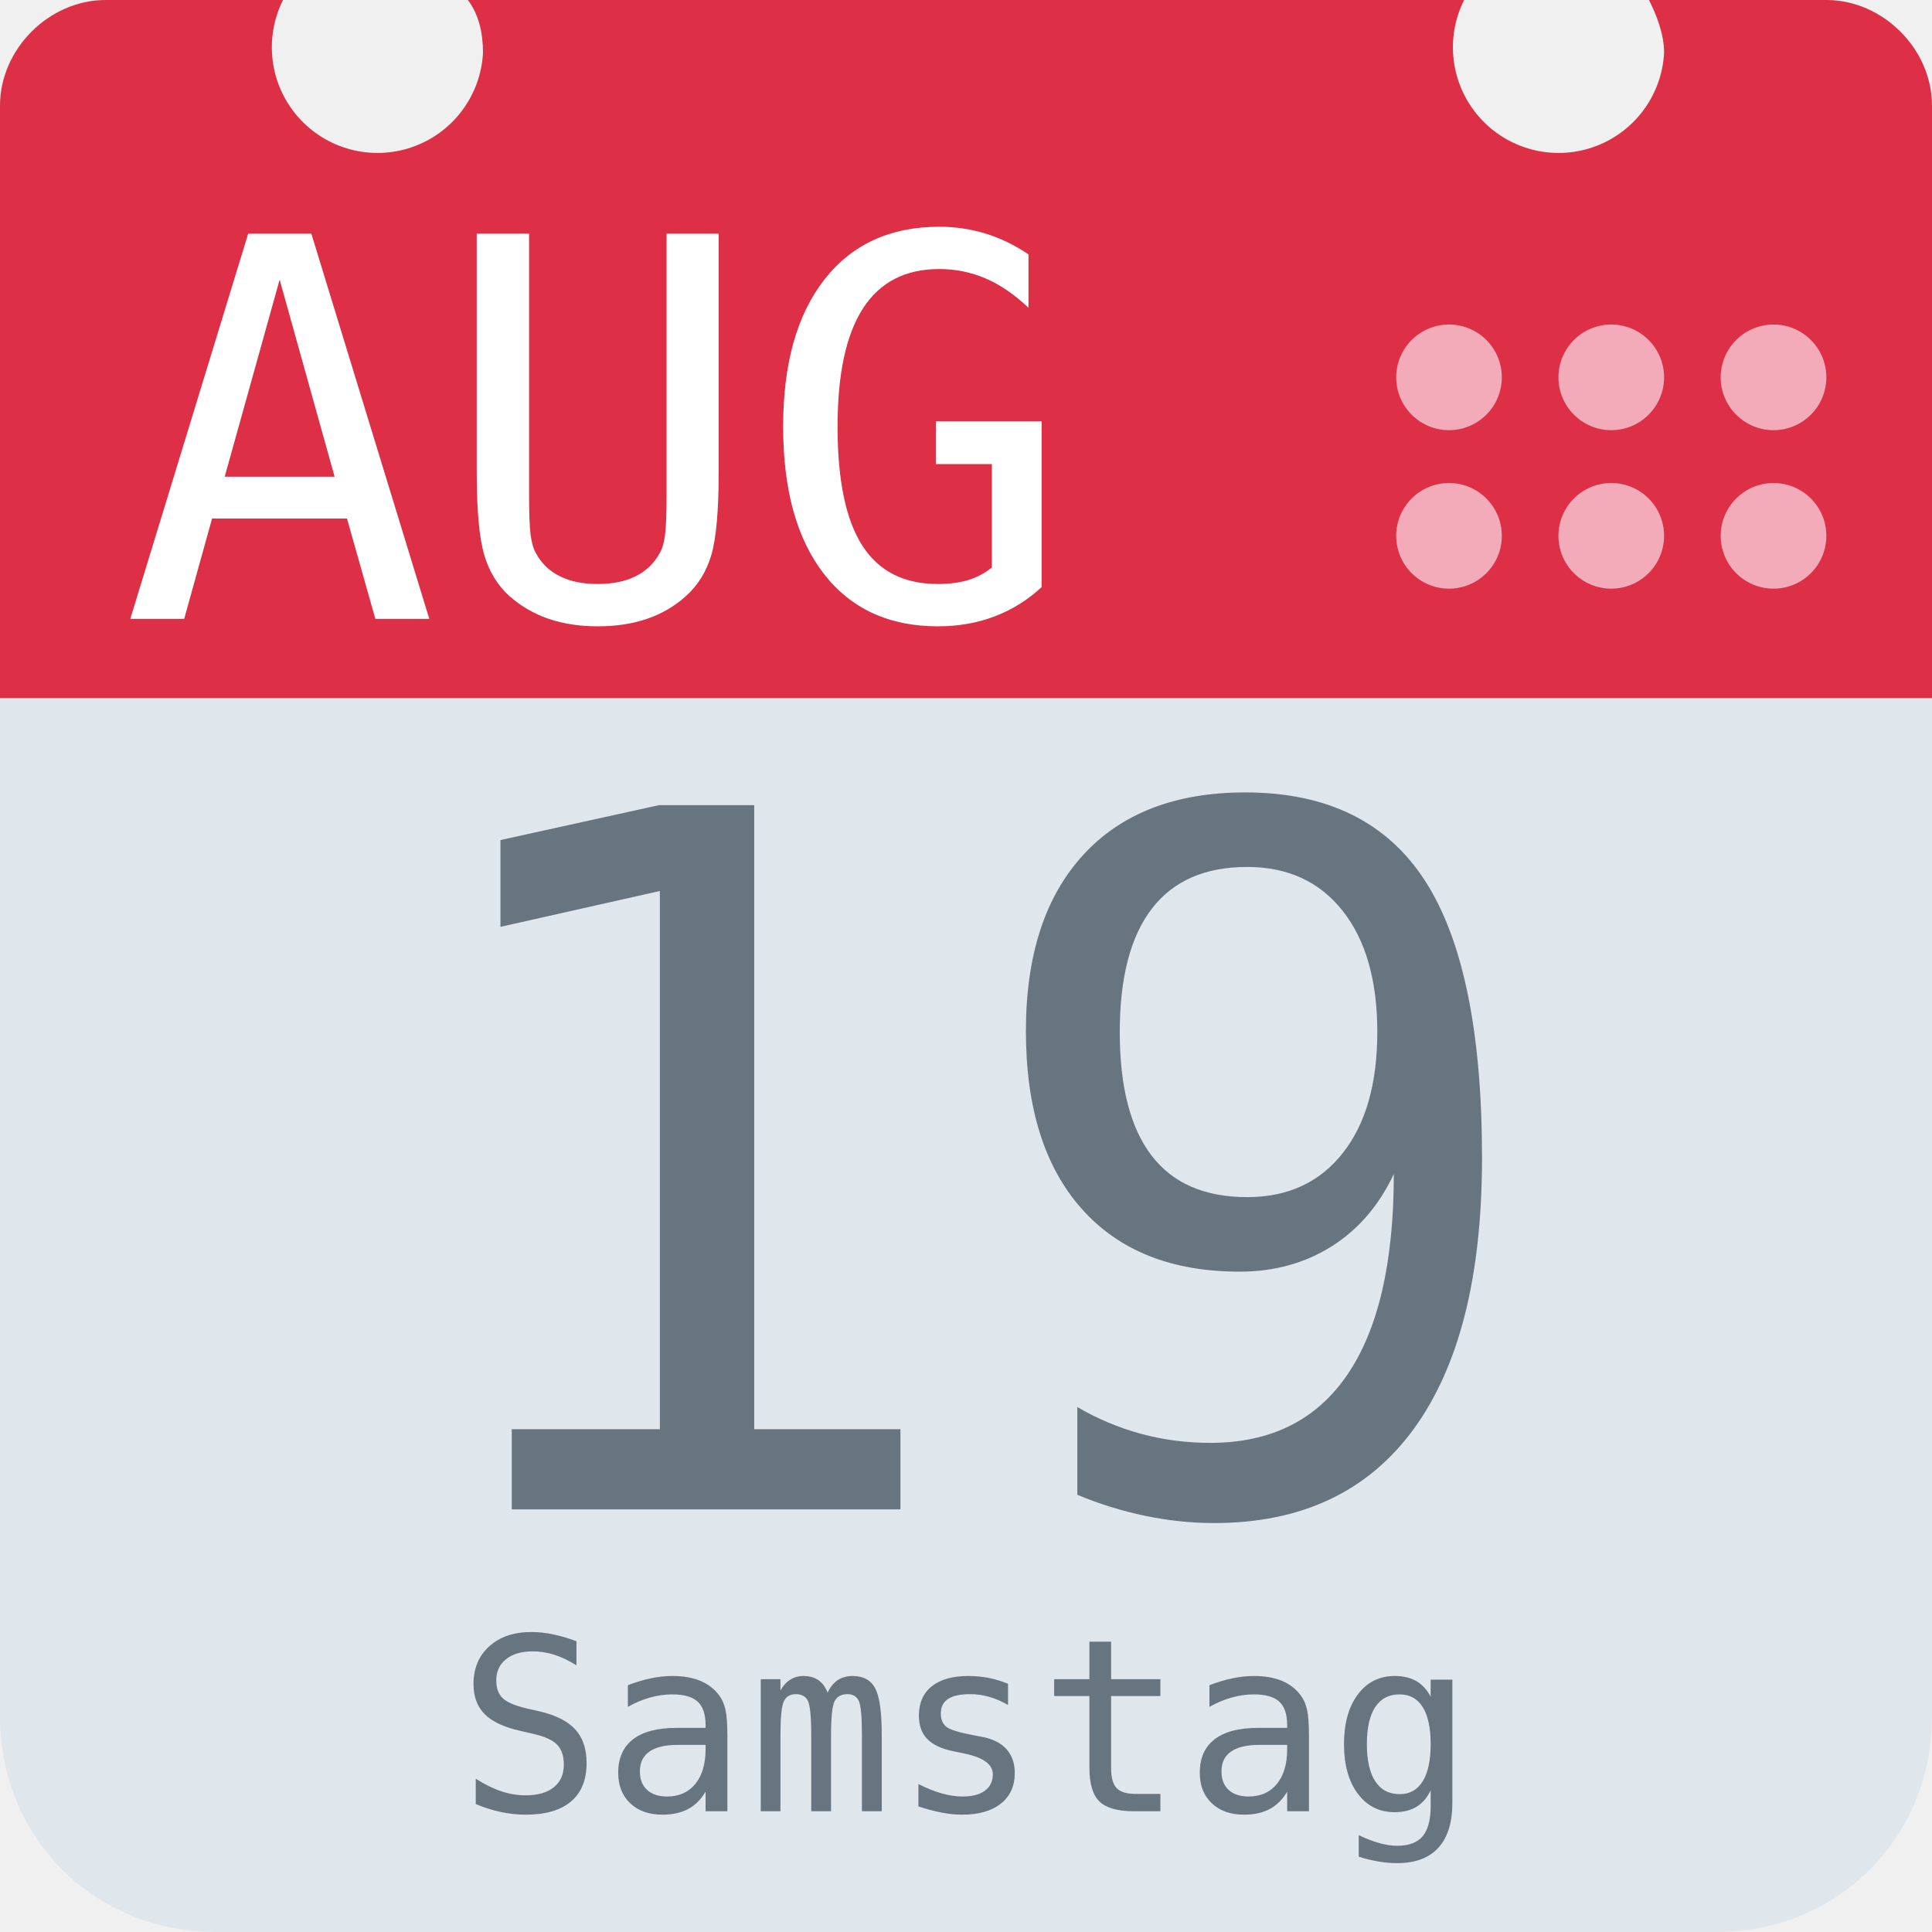
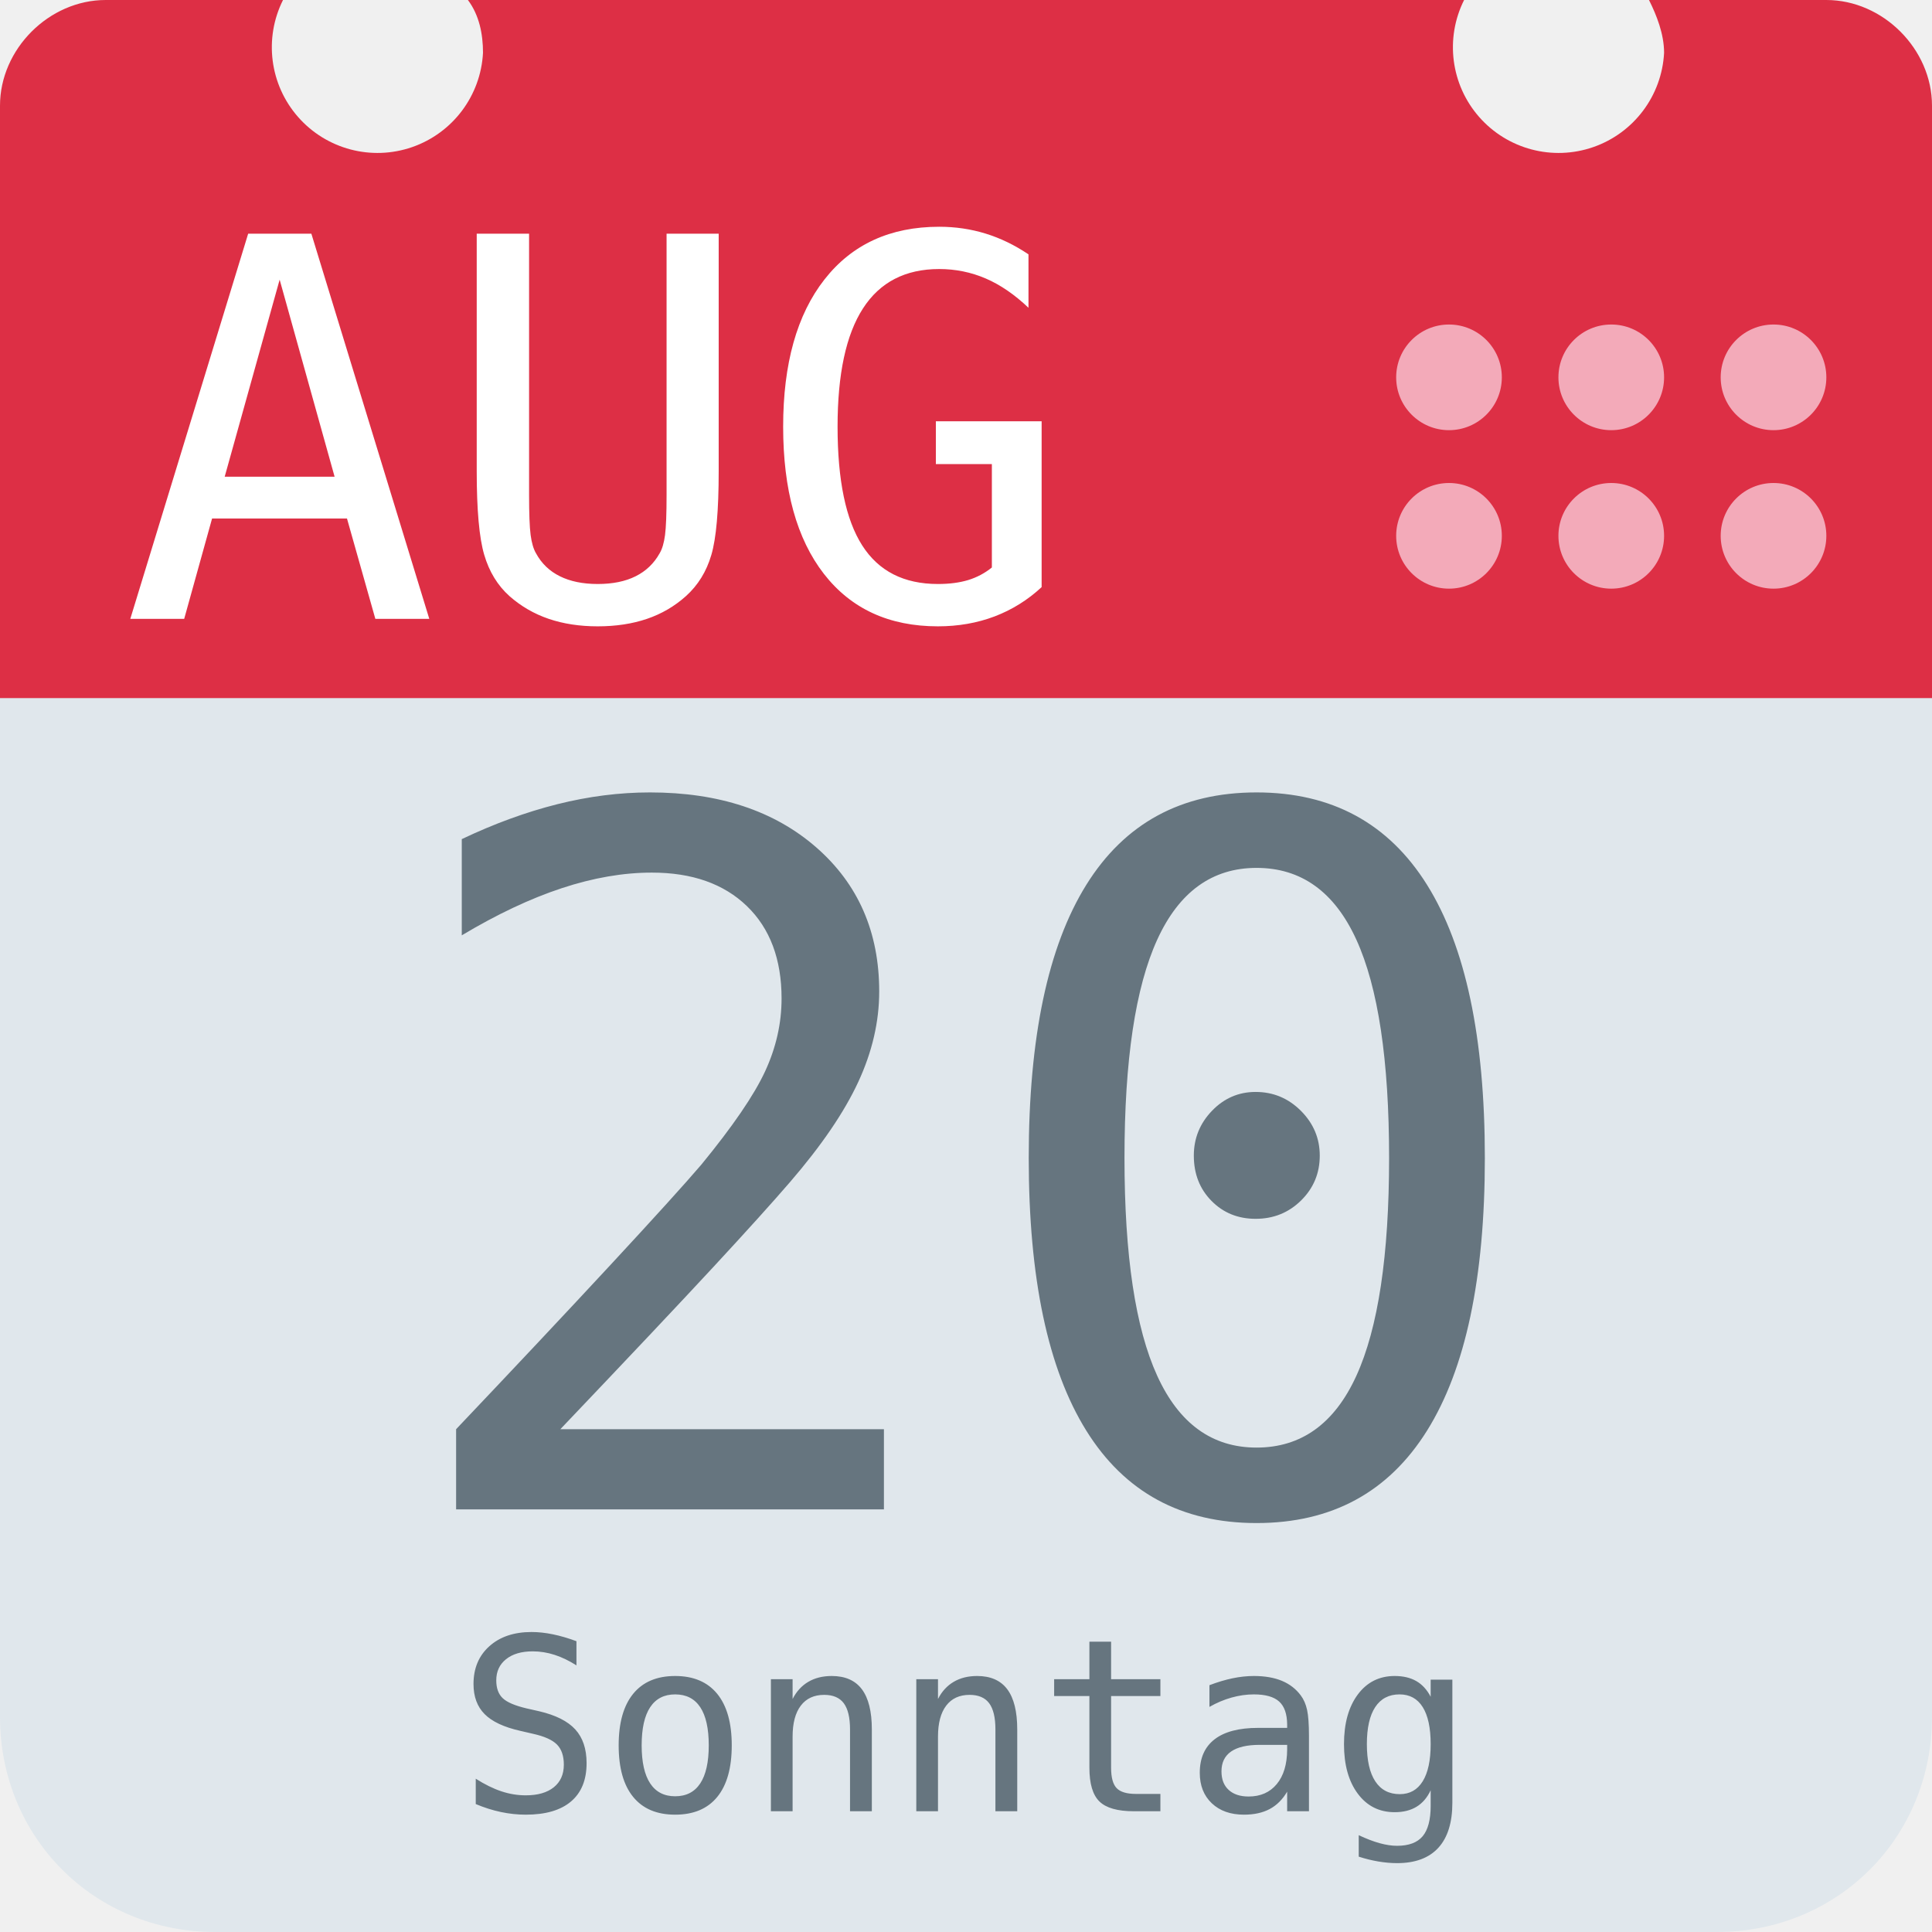
<svg xmlns="http://www.w3.org/2000/svg" aria-label="Calendar" role="img" viewBox="0 0 512 512">
  <path d="M512 455c0 32-25 57-57 57H57c-32 0-57-25-57-57V128c0-31 25-57 57-57h398c32 0 57 26 57 57z" fill="#e0e7ec" />
  <path d="M484 0h-47c2 4 4 9 4 14a28 28 0 1 1-53-14H124c3 4 4 9 4 14A28 28 0 1 1 75 0H28C13 0 0 13 0 28v157h512V28c0-15-13-28-28-28z" fill="#dd2f45" />
  <g fill="#f3aab9">
    <circle cx="470" cy="142" r="14" />
    <circle cx="470" cy="100" r="14" />
    <circle cx="427" cy="142" r="14" />
    <circle cx="427" cy="100" r="14" />
    <circle cx="384" cy="142" r="14" />
    <circle cx="384" cy="100" r="14" />
  </g>
  <text id="month" x="32" y="164" fill="#fff" font-family="monospace" font-size="140px" style="text-anchor: left">AUG</text>
-   <text id="day" x="256" y="400" fill="#66757f" font-family="monospace" font-size="256px" style="text-anchor: middle">19</text>
-   <text id="weekday" x="256" y="480" fill="#66757f" font-family="monospace" font-size="64px" style="text-anchor: middle">Samstag</text>
+   <text id="day" x="256" y="400" fill="#66757f" font-family="monospace" font-size="256px" style="text-anchor: middle">20</text>
+   <text id="weekday" x="256" y="480" fill="#66757f" font-family="monospace" font-size="64px" style="text-anchor: middle">Sonntag</text>
</svg>
